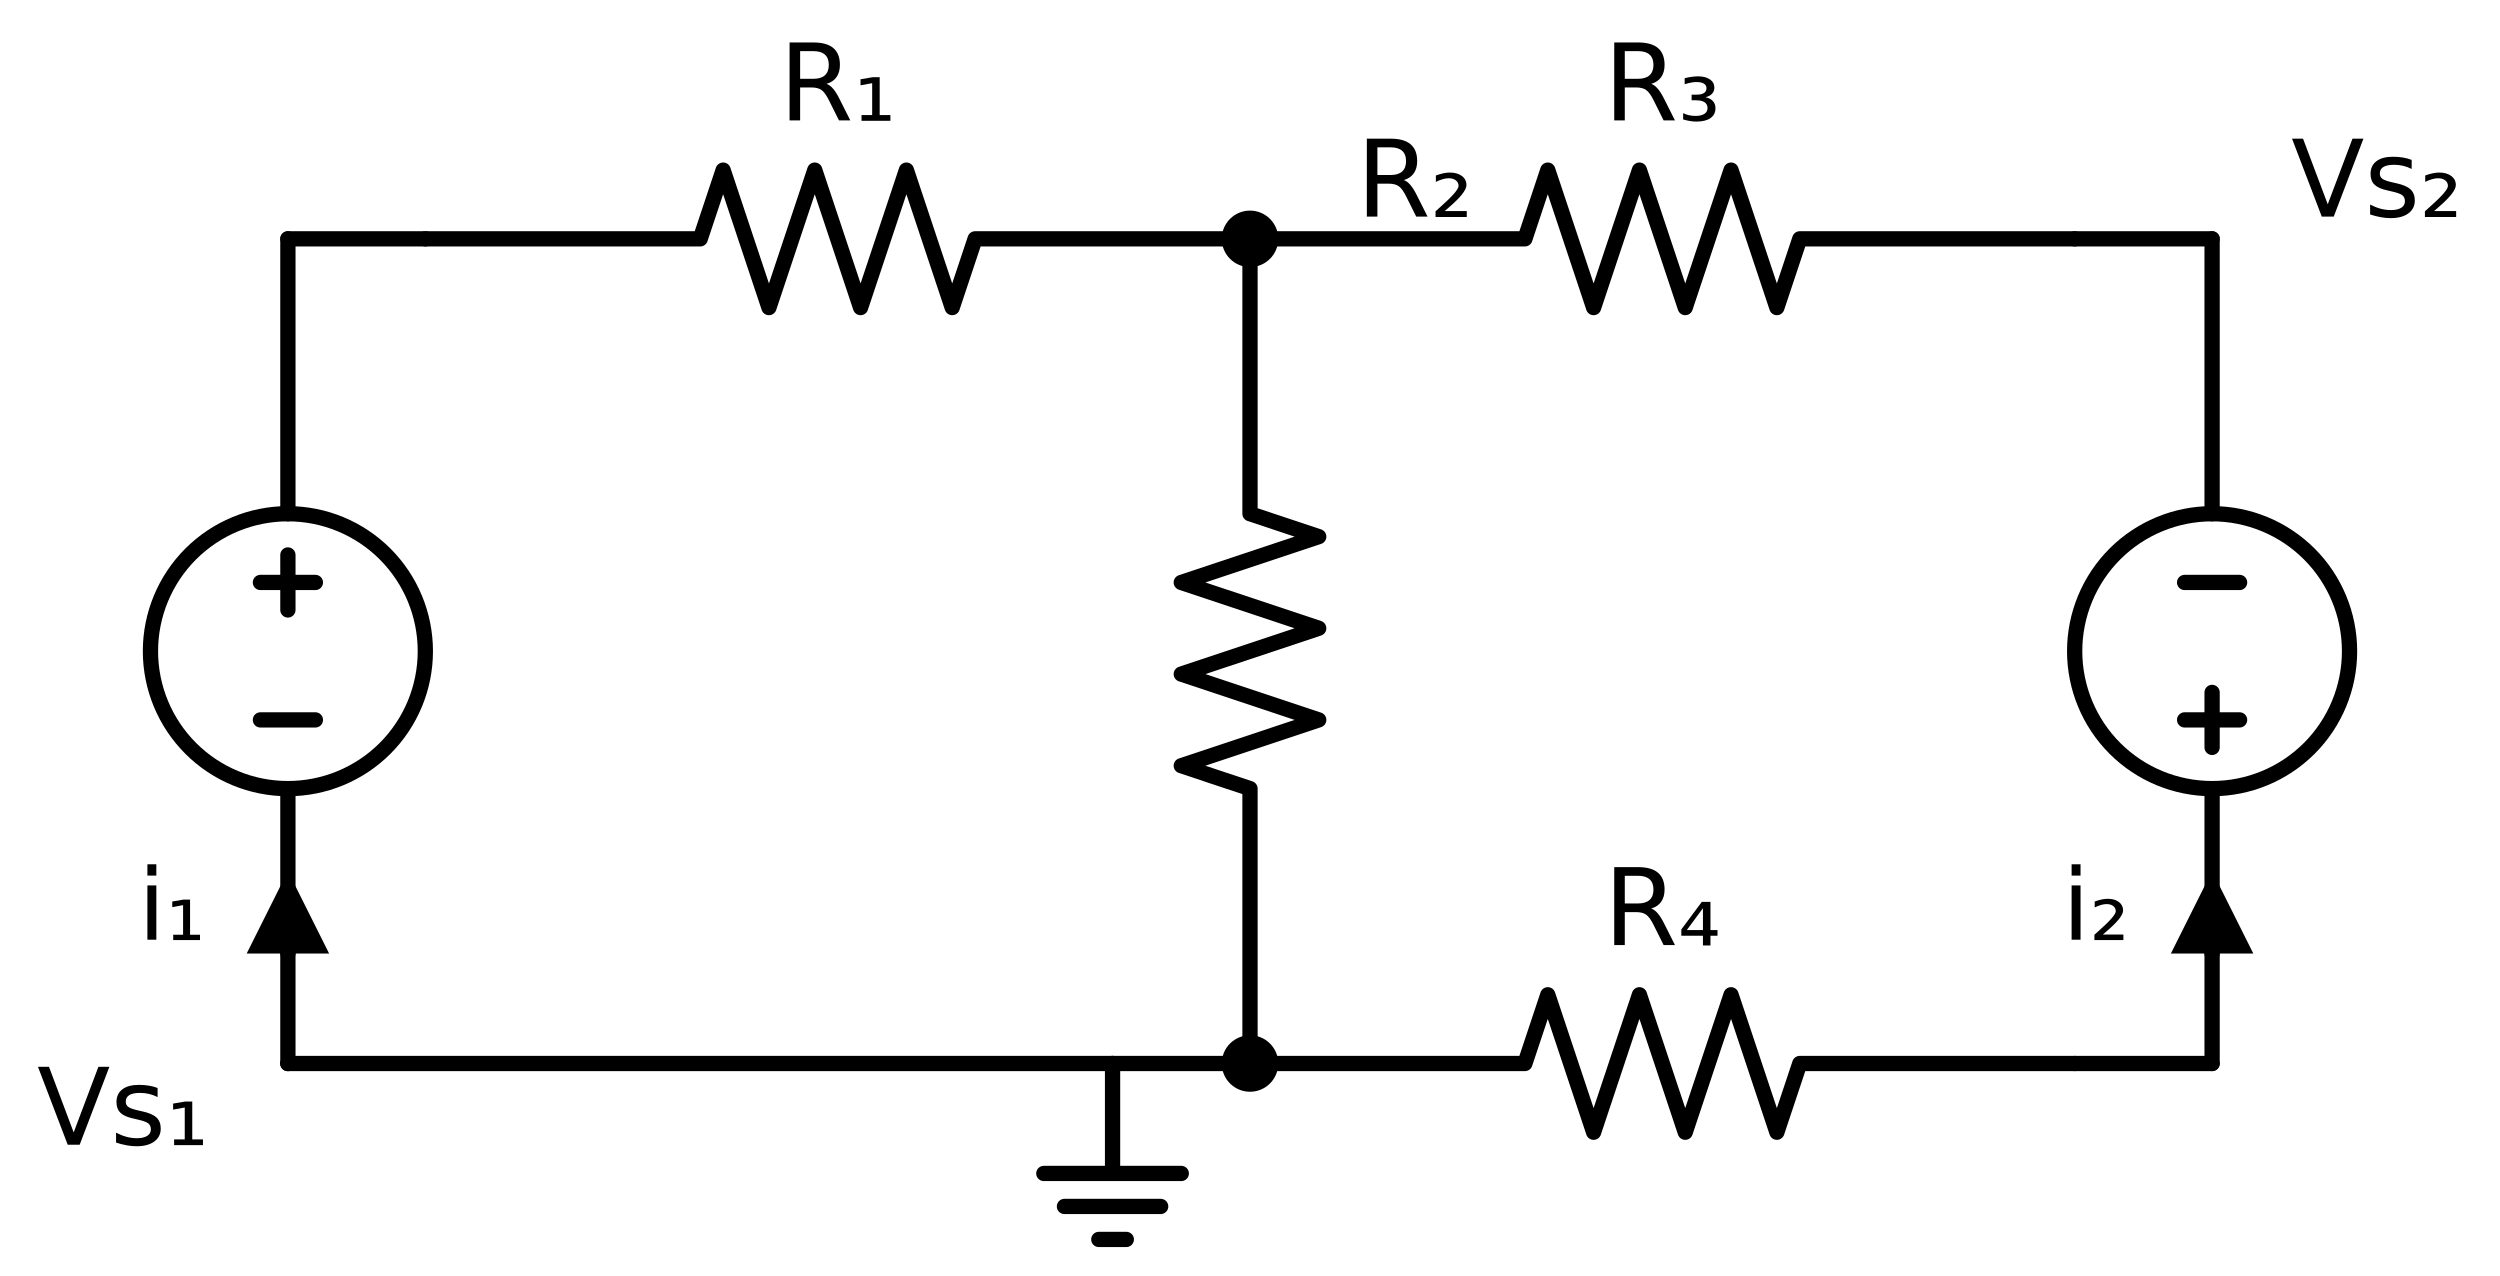
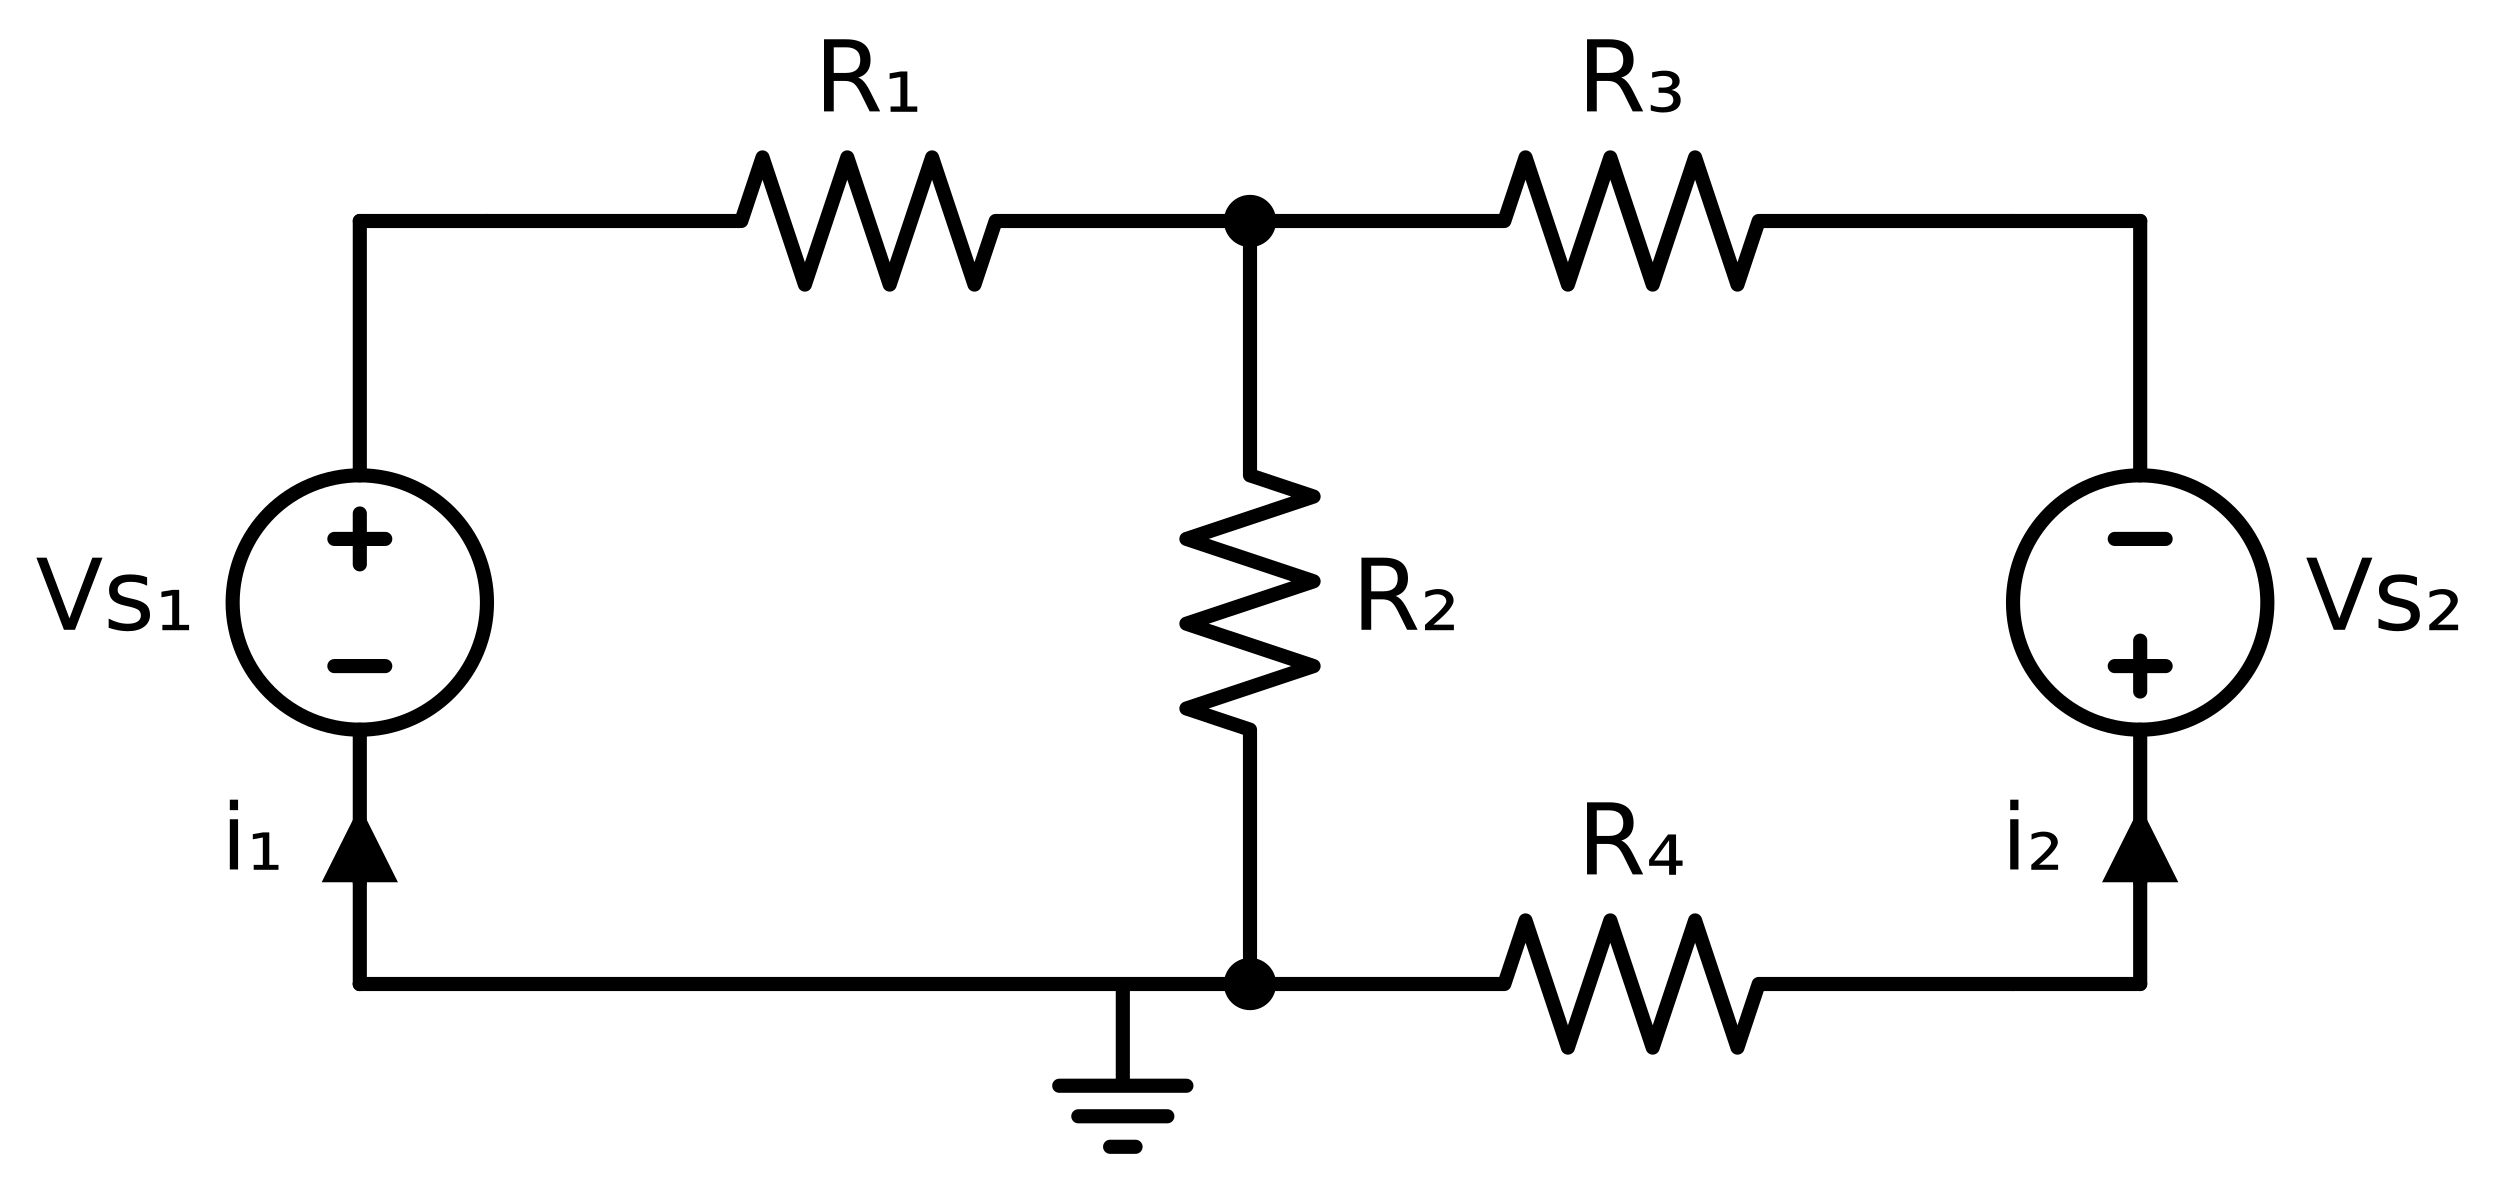
- <svg xmlns="http://www.w3.org/2000/svg" xmlns:xlink="http://www.w3.org/1999/xlink" width="327.408pt" height="167pt" viewBox="0 0 327.408 167" version="1.1">
+ <svg xmlns="http://www.w3.org/2000/svg" xmlns:xlink="http://www.w3.org/1999/xlink" width="353.856pt" height="167pt" viewBox="0 0 353.856 167" version="1.1">
  <defs>
    <style type="text/css">*{stroke-linejoin: round; stroke-linecap: butt}</style>
  </defs>
  <g id="figure_1">
    <g id="patch_1">
-       <path d="M 0 167  L 327.408 167  L 327.408 0  L 0 0  L 0 167  z " style="fill: none" />
+       <path d="M 0 167  L 353.856 167  L 353.856 0  L 0 0  L 0 167  z " style="fill: none" />
    </g>
    <g id="axes_1">
      <g id="patch_2">
-         <path d="M 37.704 103.28  C 42.478 103.28 47.056 101.383 50.432 98.008  C 53.807 94.632 55.704 90.054 55.704 85.28  C 55.704 80.506 53.807 75.928 50.432 72.552  C 47.056 69.177 42.478 67.28 37.704 67.28  C 32.93 67.28 28.352 69.177 24.976 72.552  C 21.601 75.928 19.704 80.506 19.704 85.28  C 19.704 90.054 21.601 94.632 24.976 98.008  C 28.352 101.383 32.93 103.28 37.704 103.28  L 37.704 103.28  z " clip-path="url(#pd36e53da4f)" style="fill: none; stroke: #000000; stroke-width: 2; stroke-linejoin: miter" />
+         <path d="M 50.928 103.28  C 55.702 103.28 60.28 101.383 63.656 98.008  C 67.031 94.632 68.928 90.054 68.928 85.28  C 68.928 80.506 67.031 75.928 63.656 72.552  C 60.28 69.177 55.702 67.28 50.928 67.28  C 46.154 67.28 41.576 69.177 38.2 72.552  C 34.825 75.928 32.928 80.506 32.928 85.28  C 32.928 90.054 34.825 94.632 38.2 98.008  C 41.576 101.383 46.154 103.28 50.928 103.28  L 50.928 103.28  z " clip-path="url(#p71b1dec7ec)" style="fill: none; stroke: #000000; stroke-width: 2; stroke-linejoin: miter" />
      </g>
      <g id="patch_3">
-         <path d="M 289.704 103.28  C 294.478 103.28 299.056 101.383 302.432 98.008  C 305.807 94.632 307.704 90.054 307.704 85.28  C 307.704 80.506 305.807 75.928 302.432 72.552  C 299.056 69.177 294.478 67.28 289.704 67.28  C 284.93 67.28 280.352 69.177 276.976 72.552  C 273.601 75.928 271.704 80.506 271.704 85.28  C 271.704 90.054 273.601 94.632 276.976 98.008  C 280.352 101.383 284.93 103.28 289.704 103.28  L 289.704 103.28  z " clip-path="url(#pd36e53da4f)" style="fill: none; stroke: #000000; stroke-width: 2; stroke-linejoin: miter" />
+         <path d="M 302.928 103.28  C 307.702 103.28 312.28 101.383 315.656 98.008  C 319.031 94.632 320.928 90.054 320.928 85.28  C 320.928 80.506 319.031 75.928 315.656 72.552  C 312.28 69.177 307.702 67.28 302.928 67.28  C 298.154 67.28 293.576 69.177 290.2 72.552  C 286.825 75.928 284.928 80.506 284.928 85.28  C 284.928 90.054 286.825 94.632 290.2 98.008  C 293.576 101.383 298.154 103.28 302.928 103.28  L 302.928 103.28  z " clip-path="url(#p71b1dec7ec)" style="fill: none; stroke: #000000; stroke-width: 2; stroke-linejoin: miter" />
      </g>
      <g id="line2d_1">
-         <path d="M 37.704 139.28  L 37.704 103.28  L 37.704 103.28  M 37.704 67.28  L 37.704 67.28  L 37.704 31.28  " clip-path="url(#pd36e53da4f)" style="fill: none; stroke: #000000; stroke-width: 2; stroke-linecap: round" />
+         <path d="M 50.928 139.28  L 50.928 103.28  L 50.928 103.28  M 50.928 67.28  L 50.928 67.28  L 50.928 31.28  " clip-path="url(#p71b1dec7ec)" style="fill: none; stroke: #000000; stroke-width: 2; stroke-linecap: round" />
      </g>
      <g id="line2d_2">
-         <path d="M 41.304 94.28  L 34.104 94.28  " clip-path="url(#pd36e53da4f)" style="fill: none; stroke: #000000; stroke-width: 2; stroke-linecap: round" />
+         <path d="M 54.528 94.28  L 47.328 94.28  " clip-path="url(#p71b1dec7ec)" style="fill: none; stroke: #000000; stroke-width: 2; stroke-linecap: round" />
      </g>
      <g id="line2d_3">
-         <path d="M 37.704 79.88  L 37.704 72.68  " clip-path="url(#pd36e53da4f)" style="fill: none; stroke: #000000; stroke-width: 2; stroke-linecap: round" />
+         <path d="M 50.928 79.88  L 50.928 72.68  " clip-path="url(#p71b1dec7ec)" style="fill: none; stroke: #000000; stroke-width: 2; stroke-linecap: round" />
      </g>
      <g id="line2d_4">
-         <path d="M 41.304 76.28  L 34.104 76.28  " clip-path="url(#pd36e53da4f)" style="fill: none; stroke: #000000; stroke-width: 2; stroke-linecap: round" />
+         <path d="M 54.528 76.28  L 47.328 76.28  " clip-path="url(#p71b1dec7ec)" style="fill: none; stroke: #000000; stroke-width: 2; stroke-linecap: round" />
      </g>
      <g id="line2d_5">
-         <path d="M 37.704 31.28  L 46.704 31.28  L 55.704 31.28  " clip-path="url(#pd36e53da4f)" style="fill: none; stroke: #000000; stroke-width: 2; stroke-linecap: round" />
+         <path d="M 50.928 31.28  L 59.928 31.28  L 68.928 31.28  " clip-path="url(#p71b1dec7ec)" style="fill: none; stroke: #000000; stroke-width: 2; stroke-linecap: round" />
      </g>
      <g id="line2d_6">
-         <path d="M 55.704 31.28  L 91.704 31.28  L 94.704 22.28  L 100.704 40.28  L 106.704 22.28  L 112.704 40.28  L 118.704 22.28  L 124.704 40.28  L 127.704 31.28  L 163.704 31.28  " clip-path="url(#pd36e53da4f)" style="fill: none; stroke: #000000; stroke-width: 2; stroke-linecap: round" />
+         <path d="M 68.928 31.28  L 104.928 31.28  L 107.928 22.28  L 113.928 40.28  L 119.928 22.28  L 125.928 40.28  L 131.928 22.28  L 137.928 40.28  L 140.928 31.28  L 176.928 31.28  " clip-path="url(#p71b1dec7ec)" style="fill: none; stroke: #000000; stroke-width: 2; stroke-linecap: round" />
      </g>
      <g id="line2d_7">
-         <path d="M 163.704 31.28  L 163.704 67.28  L 172.704 70.28  L 154.704 76.28  L 172.704 82.28  L 154.704 88.28  L 172.704 94.28  L 154.704 100.28  L 163.704 103.28  L 163.704 139.28  " clip-path="url(#pd36e53da4f)" style="fill: none; stroke: #000000; stroke-width: 2; stroke-linecap: round" />
+         <path d="M 176.928 31.28  L 176.928 67.28  L 185.928 70.28  L 167.928 76.28  L 185.928 82.28  L 167.928 88.28  L 185.928 94.28  L 167.928 100.28  L 176.928 103.28  L 176.928 139.28  " clip-path="url(#p71b1dec7ec)" style="fill: none; stroke: #000000; stroke-width: 2; stroke-linecap: round" />
      </g>
      <g id="line2d_8">
-         <path d="M 163.704 31.28  L 199.704 31.28  L 202.704 22.28  L 208.704 40.28  L 214.704 22.28  L 220.704 40.28  L 226.704 22.28  L 232.704 40.28  L 235.704 31.28  L 271.704 31.28  " clip-path="url(#pd36e53da4f)" style="fill: none; stroke: #000000; stroke-width: 2; stroke-linecap: round" />
+         <path d="M 176.928 31.28  L 212.928 31.28  L 215.928 22.28  L 221.928 40.28  L 227.928 22.28  L 233.928 40.28  L 239.928 22.28  L 245.928 40.28  L 248.928 31.28  L 284.928 31.28  " clip-path="url(#p71b1dec7ec)" style="fill: none; stroke: #000000; stroke-width: 2; stroke-linecap: round" />
      </g>
      <g id="line2d_9">
-         <path d="M 271.704 31.28  L 280.704 31.28  L 289.704 31.28  " clip-path="url(#pd36e53da4f)" style="fill: none; stroke: #000000; stroke-width: 2; stroke-linecap: round" />
+         <path d="M 284.928 31.28  L 293.928 31.28  L 302.928 31.28  " clip-path="url(#p71b1dec7ec)" style="fill: none; stroke: #000000; stroke-width: 2; stroke-linecap: round" />
      </g>
      <g id="line2d_10">
-         <path d="M 289.704 31.28  L 289.704 67.28  L 289.704 67.28  M 289.704 103.28  L 289.704 103.28  L 289.704 139.28  " clip-path="url(#pd36e53da4f)" style="fill: none; stroke: #000000; stroke-width: 2; stroke-linecap: round" />
+         <path d="M 302.928 31.28  L 302.928 67.28  L 302.928 67.28  M 302.928 103.28  L 302.928 103.28  L 302.928 139.28  " clip-path="url(#p71b1dec7ec)" style="fill: none; stroke: #000000; stroke-width: 2; stroke-linecap: round" />
      </g>
      <g id="line2d_11">
-         <path d="M 286.104 76.28  L 293.304 76.28  " clip-path="url(#pd36e53da4f)" style="fill: none; stroke: #000000; stroke-width: 2; stroke-linecap: round" />
+         <path d="M 299.328 76.28  L 306.528 76.28  " clip-path="url(#p71b1dec7ec)" style="fill: none; stroke: #000000; stroke-width: 2; stroke-linecap: round" />
      </g>
      <g id="line2d_12">
-         <path d="M 289.704 90.68  L 289.704 97.88  " clip-path="url(#pd36e53da4f)" style="fill: none; stroke: #000000; stroke-width: 2; stroke-linecap: round" />
+         <path d="M 302.928 90.68  L 302.928 97.88  " clip-path="url(#p71b1dec7ec)" style="fill: none; stroke: #000000; stroke-width: 2; stroke-linecap: round" />
      </g>
      <g id="line2d_13">
-         <path d="M 286.104 94.28  L 293.304 94.28  " clip-path="url(#pd36e53da4f)" style="fill: none; stroke: #000000; stroke-width: 2; stroke-linecap: round" />
+         <path d="M 299.328 94.28  L 306.528 94.28  " clip-path="url(#p71b1dec7ec)" style="fill: none; stroke: #000000; stroke-width: 2; stroke-linecap: round" />
      </g>
      <g id="line2d_14">
-         <path d="M 289.704 139.28  L 280.704 139.28  L 271.704 139.28  " clip-path="url(#pd36e53da4f)" style="fill: none; stroke: #000000; stroke-width: 2; stroke-linecap: round" />
+         <path d="M 302.928 139.28  L 293.928 139.28  L 284.928 139.28  " clip-path="url(#p71b1dec7ec)" style="fill: none; stroke: #000000; stroke-width: 2; stroke-linecap: round" />
      </g>
      <g id="line2d_15">
-         <path d="M 271.704 139.28  L 235.704 139.28  L 232.704 148.28  L 226.704 130.28  L 220.704 148.28  L 214.704 130.28  L 208.704 148.28  L 202.704 130.28  L 199.704 139.28  L 163.704 139.28  " clip-path="url(#pd36e53da4f)" style="fill: none; stroke: #000000; stroke-width: 2; stroke-linecap: round" />
+         <path d="M 284.928 139.28  L 248.928 139.28  L 245.928 148.28  L 239.928 130.28  L 233.928 148.28  L 227.928 130.28  L 221.928 148.28  L 215.928 130.28  L 212.928 139.28  L 176.928 139.28  " clip-path="url(#p71b1dec7ec)" style="fill: none; stroke: #000000; stroke-width: 2; stroke-linecap: round" />
      </g>
      <g id="line2d_16">
-         <path d="M 163.704 139.28  L 154.704 139.28  L 145.704 139.28  " clip-path="url(#pd36e53da4f)" style="fill: none; stroke: #000000; stroke-width: 2; stroke-linecap: round" />
+         <path d="M 176.928 139.28  L 167.928 139.28  L 158.928 139.28  " clip-path="url(#p71b1dec7ec)" style="fill: none; stroke: #000000; stroke-width: 2; stroke-linecap: round" />
      </g>
      <g id="line2d_17">
-         <path d="M 145.704 139.28  L 145.704 153.68  L 136.704 153.68  L 154.704 153.68  M 139.404 158  L 152.004 158  M 143.904 162.32  L 147.504 162.32  " clip-path="url(#pd36e53da4f)" style="fill: none; stroke: #000000; stroke-width: 2; stroke-linecap: round" />
+         <path d="M 158.928 139.28  L 158.928 153.68  L 149.928 153.68  L 167.928 153.68  M 152.628 158  L 165.228 158  M 157.128 162.32  L 160.728 162.32  " clip-path="url(#p71b1dec7ec)" style="fill: none; stroke: #000000; stroke-width: 2; stroke-linecap: round" />
      </g>
      <g id="line2d_18">
-         <path d="M 145.704 139.28  L 91.704 139.28  L 37.704 139.28  " clip-path="url(#pd36e53da4f)" style="fill: none; stroke: #000000; stroke-width: 2; stroke-linecap: round" />
+         <path d="M 158.928 139.28  L 104.928 139.28  L 50.928 139.28  " clip-path="url(#p71b1dec7ec)" style="fill: none; stroke: #000000; stroke-width: 2; stroke-linecap: round" />
      </g>
      <g id="line2d_19">
-         <path d="M 37.704 139.28  L 37.704 139.28  L 37.704 139.28  " clip-path="url(#pd36e53da4f)" style="fill: none; stroke: #000000; stroke-width: 2; stroke-linecap: round" />
+         <path d="M 50.928 139.28  L 50.928 139.28  L 50.928 139.28  " clip-path="url(#p71b1dec7ec)" style="fill: none; stroke: #000000; stroke-width: 2; stroke-linecap: round" />
      </g>
      <g id="text_1">
-         <g transform="translate(4.862438 149.9178) scale(0.14 -0.14)">
+         <g transform="translate(5.044875 89.14312) scale(0.14 -0.14)">
          <defs>
            <path id="DejaVuSans-56" d="M 1831 0  L 50 4666  L 709 4666  L 2188 738  L 3669 4666  L 4325 4666  L 2547 0  L 1831 0  z " transform="scale(0.015625)" />
            <path id="DejaVuSans-73" d="M 2834 3397  L 2834 2853  Q 2591 2978 2328 3040  Q 2066 3103 1784 3103  Q 1356 3103 1142 2972  Q 928 2841 928 2578  Q 928 2378 1081 2264  Q 1234 2150 1697 2047  L 1894 2003  Q 2506 1872 2764 1633  Q 3022 1394 3022 966  Q 3022 478 2636 193  Q 2250 -91 1575 -91  Q 1294 -91 989 -36  Q 684 19 347 128  L 347 722  Q 666 556 975 473  Q 1284 391 1588 391  Q 1994 391 2212 530  Q 2431 669 2431 922  Q 2431 1156 2273 1281  Q 2116 1406 1581 1522  L 1381 1569  Q 847 1681 609 1914  Q 372 2147 372 2553  Q 372 3047 722 3315  Q 1072 3584 1716 3584  Q 2034 3584 2315 3537  Q 2597 3491 2834 3397  z " transform="scale(0.015625)" />
            <path id="DejaVuSans-2081" d="M 488 319  L 1125 319  L 1125 2229  L 428 2101  L 428 2463  L 1147 2585  L 1575 2585  L 1575 319  L 2216 319  L 2216 -24  L 488 -24  L 488 319  z " transform="scale(0.015625)" />
          </defs>
          <use xlink:href="#DejaVuSans-56" />
          <use xlink:href="#DejaVuSans-73" transform="translate(68.4082 0)" />
          <use xlink:href="#DejaVuSans-2081" transform="translate(120.5078 0)" />
        </g>
      </g>
      <g id="text_2">
-         <g transform="translate(102.0335 15.76844) scale(0.14 -0.14)">
+         <g transform="translate(115.2575 15.76844) scale(0.14 -0.14)">
          <defs>
            <path id="DejaVuSans-52" d="M 2841 2188  Q 3044 2119 3236 1894  Q 3428 1669 3622 1275  L 4263 0  L 3584 0  L 2988 1197  Q 2756 1666 2539 1819  Q 2322 1972 1947 1972  L 1259 1972  L 1259 0  L 628 0  L 628 4666  L 2053 4666  Q 2853 4666 3247 4331  Q 3641 3997 3641 3322  Q 3641 2881 3436 2590  Q 3231 2300 2841 2188  z M 1259 4147  L 1259 2491  L 2053 2491  Q 2509 2491 2742 2702  Q 2975 2913 2975 3322  Q 2975 3731 2742 3939  Q 2509 4147 2053 4147  L 1259 4147  z " transform="scale(0.015625)" />
          </defs>
          <use xlink:href="#DejaVuSans-52" />
          <use xlink:href="#DejaVuSans-2081" transform="translate(69.48242 0)" />
        </g>
      </g>
      <g id="text_3">
-         <g transform="translate(177.6335 28.36844) scale(0.14 -0.14)">
+         <g transform="translate(191.328 89.14312) scale(0.14 -0.14)">
          <defs>
            <path id="DejaVuSans-2082" d="M 838 332  L 2163 332  L 2163 -24  L 294 -24  L 294 319  Q 400 416 597 591  Q 1672 1544 1672 1838  Q 1672 2044 1509 2170  Q 1347 2297 1081 2297  Q 919 2297 728 2242  Q 538 2188 313 2079  L 313 2463  Q 553 2551 761 2594  Q 969 2638 1147 2638  Q 1600 2638 1872 2432  Q 2144 2226 2144 1888  Q 2144 1454 1109 566  Q 934 416 838 332  z " transform="scale(0.015625)" />
          </defs>
          <use xlink:href="#DejaVuSans-52" />
          <use xlink:href="#DejaVuSans-2082" transform="translate(69.48242 0)" />
        </g>
      </g>
      <g id="text_4">
-         <g transform="translate(210.0335 15.76844) scale(0.14 -0.14)">
+         <g transform="translate(223.2575 15.76844) scale(0.14 -0.14)">
          <defs>
            <path id="DejaVuSans-2083" d="M 1638 1388  Q 1925 1332 2083 1161  Q 2241 991 2241 735  Q 2241 347 1944 138  Q 1647 -71 1094 -71  Q 916 -71 720 -38  Q 525 -6 306 57  L 306 435  Q 469 351 655 310  Q 841 269 1050 269  Q 1391 269 1578 392  Q 1766 516 1766 735  Q 1766 966 1592 1085  Q 1419 1204 1081 1204  L 813 1204  L 813 1541  L 1106 1541  Q 1400 1541 1551 1639  Q 1703 1738 1703 1926  Q 1703 2107 1547 2202  Q 1391 2297 1094 2297  Q 969 2297 809 2269  Q 650 2241 397 2169  L 397 2529  Q 625 2582 825 2610  Q 1025 2638 1197 2638  Q 1647 2638 1911 2453  Q 2175 2269 2175 1960  Q 2175 1744 2034 1594  Q 1894 1444 1638 1388  z " transform="scale(0.015625)" />
          </defs>
          <use xlink:href="#DejaVuSans-52" />
          <use xlink:href="#DejaVuSans-2083" transform="translate(69.48242 0)" />
        </g>
      </g>
      <g id="text_5">
-         <g transform="translate(300.0624 28.36844) scale(0.14 -0.14)">
+         <g transform="translate(326.328 89.14312) scale(0.14 -0.14)">
          <use xlink:href="#DejaVuSans-56" />
          <use xlink:href="#DejaVuSans-73" transform="translate(68.4082 0)" />
          <use xlink:href="#DejaVuSans-2082" transform="translate(120.5078 0)" />
        </g>
      </g>
      <g id="text_6">
-         <g transform="translate(210.0335 123.7684) scale(0.14 -0.14)">
+         <g transform="translate(223.2575 123.7684) scale(0.14 -0.14)">
          <defs>
            <path id="DejaVuSans-2084" d="M 1491 2207  L 525 897  L 1491 897  L 1491 2207  z M 1422 2585  L 1941 2585  L 1941 897  L 2363 897  L 2363 557  L 1941 557  L 1941 -24  L 1491 -24  L 1491 557  L 197 557  L 197 935  L 1422 2585  z " transform="scale(0.015625)" />
          </defs>
          <use xlink:href="#DejaVuSans-52" />
          <use xlink:href="#DejaVuSans-2084" transform="translate(69.48242 0)" />
        </g>
      </g>
      <g id="patch_4">
-         <path d="M 163.704 33.98  C 164.42 33.98 165.107 33.696 165.613 33.189  C 166.12 32.683 166.404 31.996 166.404 31.28  C 166.404 30.564 166.12 29.877 165.613 29.371  C 165.107 28.864 164.42 28.58 163.704 28.58  C 162.988 28.58 162.301 28.864 161.795 29.371  C 161.288 29.877 161.004 30.564 161.004 31.28  C 161.004 31.996 161.288 32.683 161.795 33.189  C 162.301 33.696 162.988 33.98 163.704 33.98  z " clip-path="url(#pd36e53da4f)" style="stroke: #000000; stroke-width: 2; stroke-linejoin: miter" />
+         <path d="M 176.928 33.98  C 177.644 33.98 178.331 33.696 178.837 33.189  C 179.344 32.683 179.628 31.996 179.628 31.28  C 179.628 30.564 179.344 29.877 178.837 29.371  C 178.331 28.864 177.644 28.58 176.928 28.58  C 176.212 28.58 175.525 28.864 175.019 29.371  C 174.512 29.877 174.228 30.564 174.228 31.28  C 174.228 31.996 174.512 32.683 175.019 33.189  C 175.525 33.696 176.212 33.98 176.928 33.98  z " clip-path="url(#p71b1dec7ec)" style="stroke: #000000; stroke-width: 2; stroke-linejoin: miter" />
      </g>
      <g id="patch_5">
-         <path d="M 163.704 141.98  C 164.42 141.98 165.107 141.696 165.613 141.189  C 166.12 140.683 166.404 139.996 166.404 139.28  C 166.404 138.564 166.12 137.877 165.613 137.371  C 165.107 136.864 164.42 136.58 163.704 136.58  C 162.988 136.58 162.301 136.864 161.795 137.371  C 161.288 137.877 161.004 138.564 161.004 139.28  C 161.004 139.996 161.288 140.683 161.795 141.189  C 162.301 141.696 162.988 141.98 163.704 141.98  z " clip-path="url(#pd36e53da4f)" style="stroke: #000000; stroke-width: 2; stroke-linejoin: miter" />
+         <path d="M 176.928 141.98  C 177.644 141.98 178.331 141.696 178.837 141.189  C 179.344 140.683 179.628 139.996 179.628 139.28  C 179.628 138.564 179.344 137.877 178.837 137.371  C 178.331 136.864 177.644 136.58 176.928 136.58  C 176.212 136.58 175.525 136.864 175.019 137.371  C 174.512 137.877 174.228 138.564 174.228 139.28  C 174.228 139.996 174.512 140.683 175.019 141.189  C 175.525 141.696 176.212 141.98 176.928 141.98  z " clip-path="url(#p71b1dec7ec)" style="stroke: #000000; stroke-width: 2; stroke-linejoin: miter" />
      </g>
      <g id="line2d_20">
-         <path d="M 37.704 124.88  L 37.704 124.88  " clip-path="url(#pd36e53da4f)" style="fill: none; stroke: #000000; stroke-width: 2; stroke-linecap: round" />
+         <path d="M 50.928 124.88  L 50.928 124.88  " clip-path="url(#p71b1dec7ec)" style="fill: none; stroke: #000000; stroke-width: 2; stroke-linecap: round" />
      </g>
      <g id="patch_6">
-         <path d="M 32.304 124.88  L 37.704 114.08  L 43.104 124.88  z " clip-path="url(#pd36e53da4f)" />
+         <path d="M 45.528 124.88  L 50.928 114.08  L 56.328 124.88  z " clip-path="url(#p71b1dec7ec)" />
      </g>
      <g id="text_7">
-         <g transform="translate(18.08025 123.0672) scale(0.13 -0.13)">
+         <g transform="translate(31.30425 123.0672) scale(0.13 -0.13)">
          <defs>
            <path id="DejaVuSans-69" d="M 603 3500  L 1178 3500  L 1178 0  L 603 0  L 603 3500  z M 603 4863  L 1178 4863  L 1178 4134  L 603 4134  L 603 4863  z " transform="scale(0.015625)" />
          </defs>
          <use xlink:href="#DejaVuSans-69" />
          <use xlink:href="#DejaVuSans-2081" transform="translate(27.7832 0)" />
        </g>
      </g>
      <g id="line2d_21">
-         <path d="M 289.704 124.88  L 289.704 124.88  " clip-path="url(#pd36e53da4f)" style="fill: none; stroke: #000000; stroke-width: 2; stroke-linecap: round" />
+         <path d="M 302.928 124.88  L 302.928 124.88  " clip-path="url(#p71b1dec7ec)" style="fill: none; stroke: #000000; stroke-width: 2; stroke-linecap: round" />
      </g>
      <g id="patch_7">
-         <path d="M 284.304 124.88  L 289.704 114.08  L 295.104 124.88  z " clip-path="url(#pd36e53da4f)" />
+         <path d="M 297.528 124.88  L 302.928 114.08  L 308.328 124.88  z " clip-path="url(#p71b1dec7ec)" />
      </g>
      <g id="text_8">
-         <g transform="translate(270.0802 123.0672) scale(0.13 -0.13)">
+         <g transform="translate(283.3043 123.0672) scale(0.13 -0.13)">
          <use xlink:href="#DejaVuSans-69" />
          <use xlink:href="#DejaVuSans-2082" transform="translate(27.7832 0)" />
        </g>
      </g>
    </g>
  </g>
  <defs>
-     <clipPath id="pd36e53da4f">
-       <rect x="0" y="-0" width="327.408" height="167" />
+     <clipPath id="p71b1dec7ec">
+       <rect x="0" y="-0" width="353.856" height="167" />
    </clipPath>
  </defs>
</svg>
